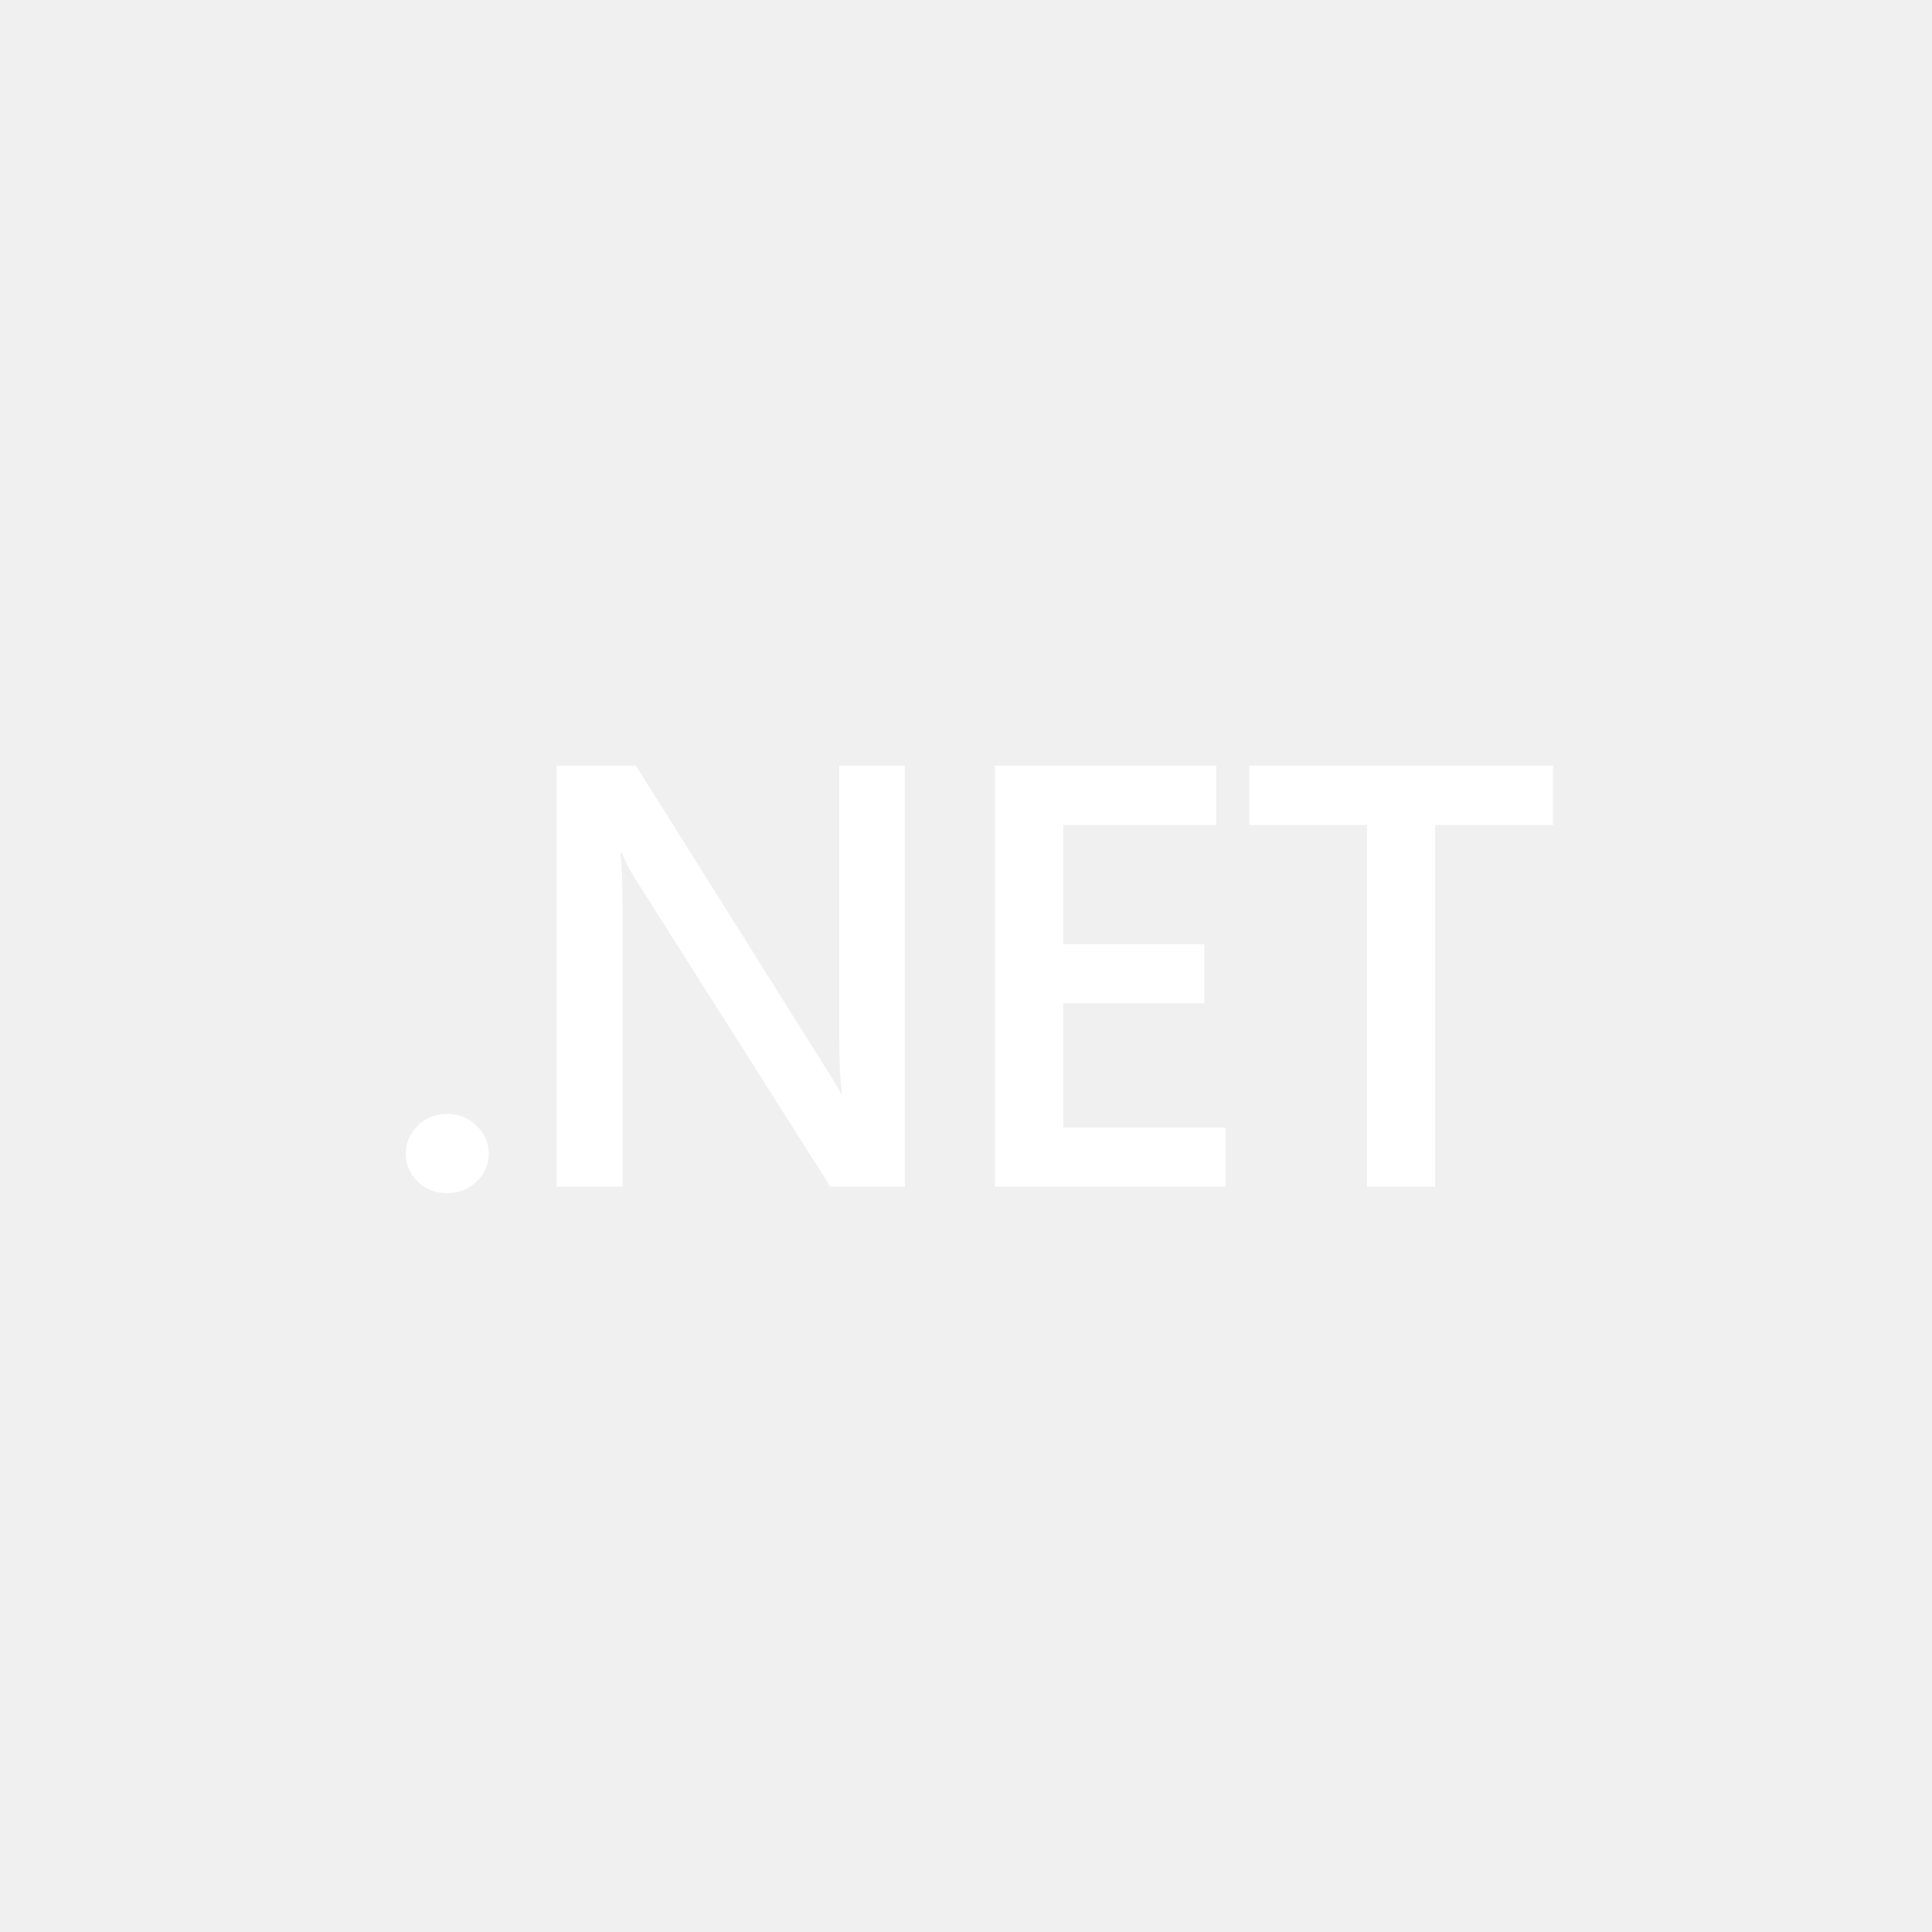
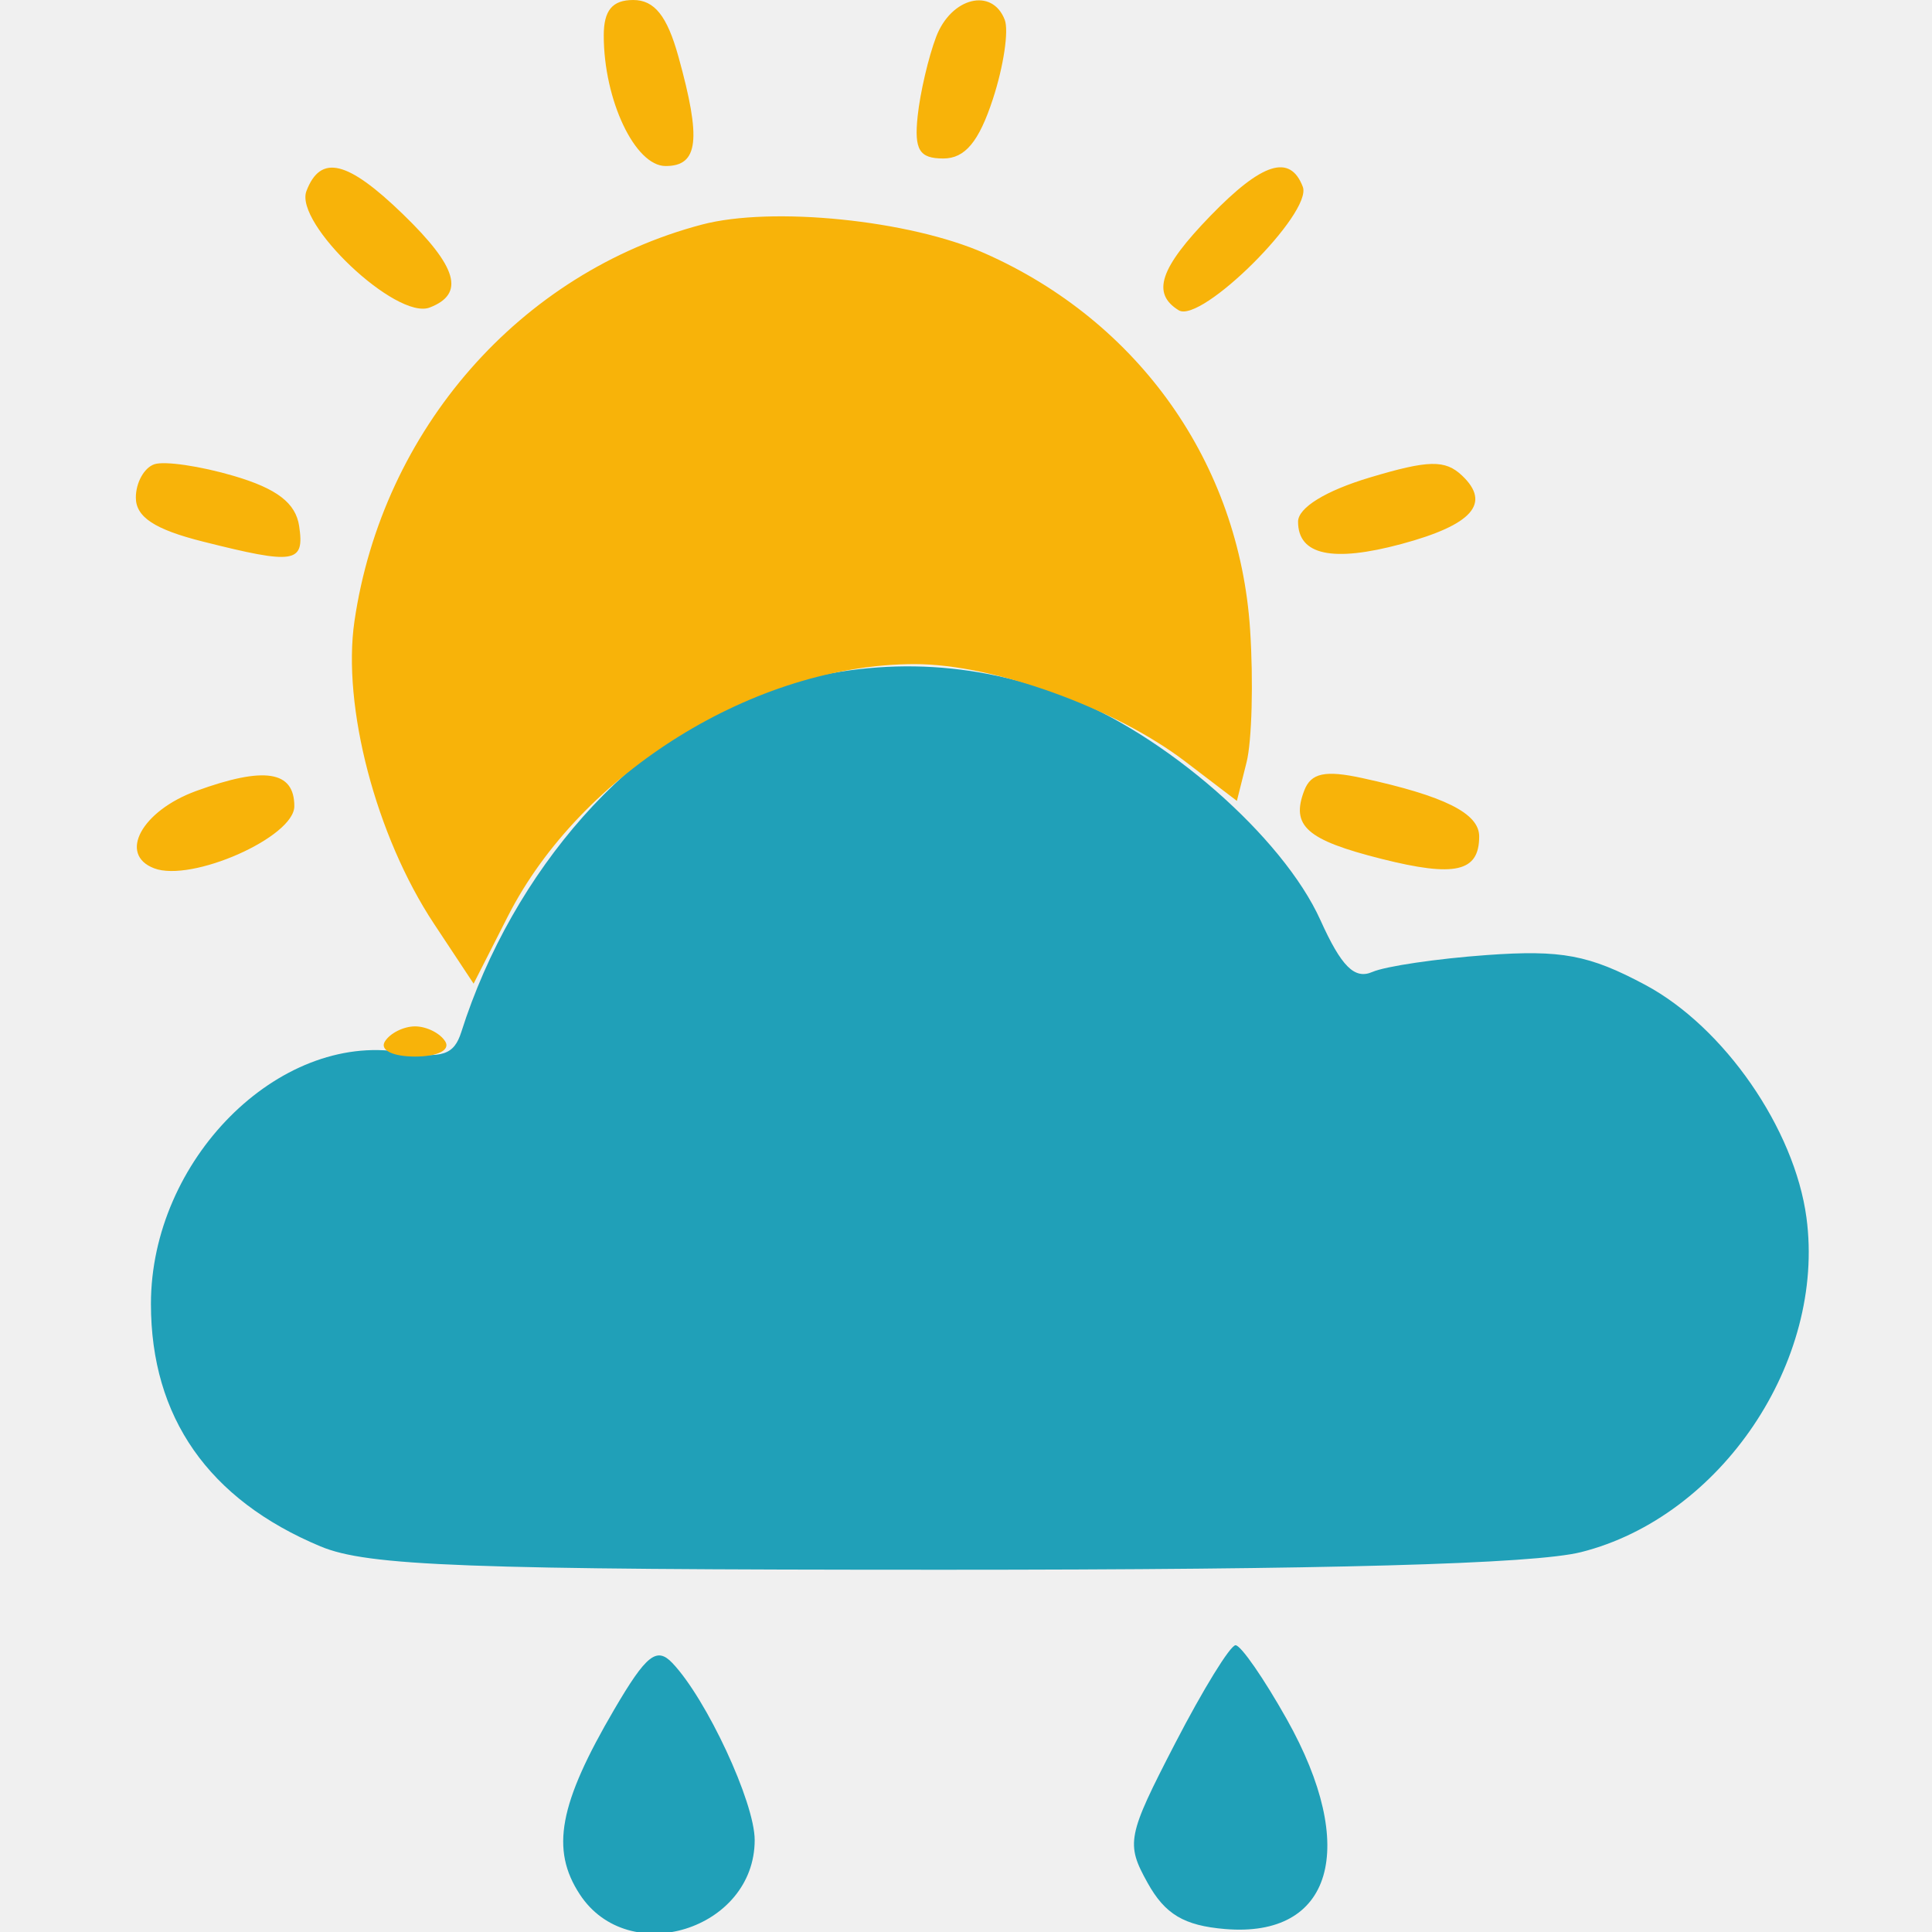
- <svg xmlns="http://www.w3.org/2000/svg" width="456" height="456" viewBox="0 0 456 456" version="1.1" xml:space="preserve" style="fill-rule:evenodd;clip-rule:evenodd;stroke-linejoin:round;stroke-miterlimit:2;">
-   <path d="m 105.5,281.609 c -2.703,0 -5.001,-0.9 -6.893,-2.702 -1.892,-1.848 -2.838,-4.042 -2.838,-6.582 0,-2.587 0.946,-4.804 2.838,-6.652 1.892,-1.848 4.19,-2.772 6.893,-2.772 2.748,0 5.068,0.924 6.96,2.772 1.937,1.848 2.906,4.064 2.906,6.652 0,2.54 -0.968,4.734 -2.906,6.582 -1.892,1.802 -4.212,2.702 -6.96,2.702 z" style="fill:#ffffff;fill-rule:nonzero;stroke-width:0.838" />
-   <path d="M 213.561,280.084 H 195.99 L 149.7,207.054 c -1.171,-1.848 -2.14,-3.765 -2.906,-5.751 h -0.406 c 0.361,2.125 0.541,6.675 0.541,13.65 v 65.132 h -15.543 v -99.36 h 18.719 l 44.737,71.298 c 1.892,2.957 3.109,4.989 3.649,6.098 h 0.27 c -0.45,-2.632 -0.676,-7.09 -0.676,-13.373 v -64.023 h 15.476 z" style="fill:#ffffff;fill-rule:nonzero;stroke-width:0.838" />
-   <path d="m 289.251,280.084 h -54.401 v -99.36 h 52.238 v 13.997 h -36.154 v 28.131 h 33.316 v 13.927 h -33.316 v 29.378 h 38.316 z" style="fill:#ffffff;fill-rule:nonzero;stroke-width:0.838" />
-   <path d="M 366.565,194.721 H 338.722 v 85.363 h -16.084 v -85.363 h -27.775 v -13.997 h 71.701 z" style="fill:#ffffff;fill-rule:nonzero;stroke-width:0.838" />
+ <svg xmlns="http://www.w3.org/2000/svg" width="128" height="128" viewBox="0 0 128 128" version="1.1">
+   <path d="M 50.629 45.746 C 41.950 48.637, 33.971 57.635, 30.561 68.378 C 30.081 69.888, 29.300 70.148, 26.578 69.706 C 18.433 68.385, 10 76.871, 10 86.388 C 10 93.895, 13.816 99.354, 21.232 102.452 C 24.352 103.756, 30.859 104, 62.525 104 C 87.866 104, 101.625 103.620, 104.751 102.832 C 114.018 100.499, 120.960 90.195, 119.682 80.668 C 118.893 74.783, 114.222 68.041, 109 65.250 C 105.286 63.264, 103.453 62.919, 98.500 63.275 C 95.200 63.513, 91.789 64.016, 90.921 64.395 C 89.744 64.908, 88.868 64.034, 87.485 60.968 C 84.990 55.433, 77.129 48.566, 70.414 46.054 C 63.908 43.619, 57.321 43.517, 50.629 45.746 M 40.704 113.242 C 37.030 119.511, 36.465 122.535, 38.413 125.507 C 41.646 130.442, 50 127.846, 50 121.906 C 50 119.412, 46.807 112.549, 44.542 110.175 C 43.506 109.088, 42.814 109.641, 40.704 113.242 M 77.859 115.495 C 74.672 121.657, 74.579 122.131, 76.031 124.745 C 77.188 126.826, 78.442 127.574, 81.157 127.803 C 88.284 128.404, 90.042 122.431, 85.250 113.898 C 83.737 111.205, 82.212 109.002, 81.859 109.001 C 81.507 109, 79.707 111.923, 77.859 115.495" stroke="none" fill="#20a0b8" fill-rule="evenodd" />
+   <path d="M 40 2.351 C 40 6.625, 42.073 11, 44.098 11 C 46.274 11, 46.478 9.261, 44.947 3.750 C 44.198 1.052, 43.358 0, 41.953 0 C 40.570 0, 40 0.686, 40 2.351 M 62.022 2.441 C 61.512 3.784, 60.960 6.147, 60.797 7.691 C 60.560 9.931, 60.905 10.500, 62.496 10.500 C 63.933 10.500, 64.852 9.400, 65.781 6.563 C 66.490 4.398, 66.844 2.036, 66.567 1.313 C 65.737 -0.849, 63.016 -0.173, 62.022 2.441 M 20.303 12.654 C 19.478 14.803, 26.262 21.220, 28.466 20.375 C 30.821 19.471, 30.315 17.697, 26.702 14.196 C 23.021 10.628, 21.244 10.200, 20.303 12.654 M 80.196 14.298 C 76.840 17.760, 76.277 19.435, 78.090 20.556 C 79.572 21.472, 86.977 14.105, 86.314 12.375 C 85.471 10.179, 83.626 10.759, 80.196 14.298 M 46.500 14.880 C 34.453 18.061, 25.343 28.460, 23.484 41.153 C 22.656 46.799, 24.918 55.408, 28.750 61.198 L 31.378 65.170 33.638 60.724 C 38.486 51.184, 50.070 44, 60.604 44 C 65.850 44, 73.840 46.878, 78.532 50.457 L 81.947 53.061 82.588 50.505 C 82.941 49.099, 83.047 45.148, 82.823 41.724 C 82.103 30.713, 75.472 21.308, 65.236 16.780 C 60.254 14.577, 51.146 13.653, 46.500 14.880 M 10.230 30.757 C 9.553 30.982, 9 31.976, 9 32.965 C 9 34.258, 10.248 35.077, 13.443 35.881 C 19.547 37.418, 20.186 37.316, 19.820 34.855 C 19.592 33.325, 18.348 32.371, 15.480 31.528 C 13.269 30.878, 10.906 30.531, 10.230 30.757 M 90.750 31.637 C 87.825 32.514, 86 33.637, 86 34.562 C 86 36.779, 88.280 37.271, 92.853 36.040 C 97.545 34.776, 98.809 33.351, 96.868 31.511 C 95.746 30.447, 94.645 30.470, 90.750 31.637 M 13 52.403 C 9.391 53.717, 7.815 56.608, 10.208 57.526 C 12.687 58.478, 19.500 55.462, 19.500 53.413 C 19.500 51.065, 17.521 50.757, 13 52.403 M 86.411 52.372 C 85.509 54.721, 86.562 55.652, 91.534 56.904 C 96.409 58.132, 98 57.766, 98 55.416 C 98 53.881, 95.701 52.734, 90.249 51.548 C 87.788 51.012, 86.856 51.213, 86.411 52.372 M 25.500 69 C 25.148 69.569, 26.009 70, 27.500 70 C 28.991 70, 29.852 69.569, 29.500 69 C 29.160 68.450, 28.260 68, 27.500 68 C 26.740 68, 25.840 68.450, 25.500 69" stroke="none" fill="#f8b309" fill-rule="evenodd" />
</svg>
